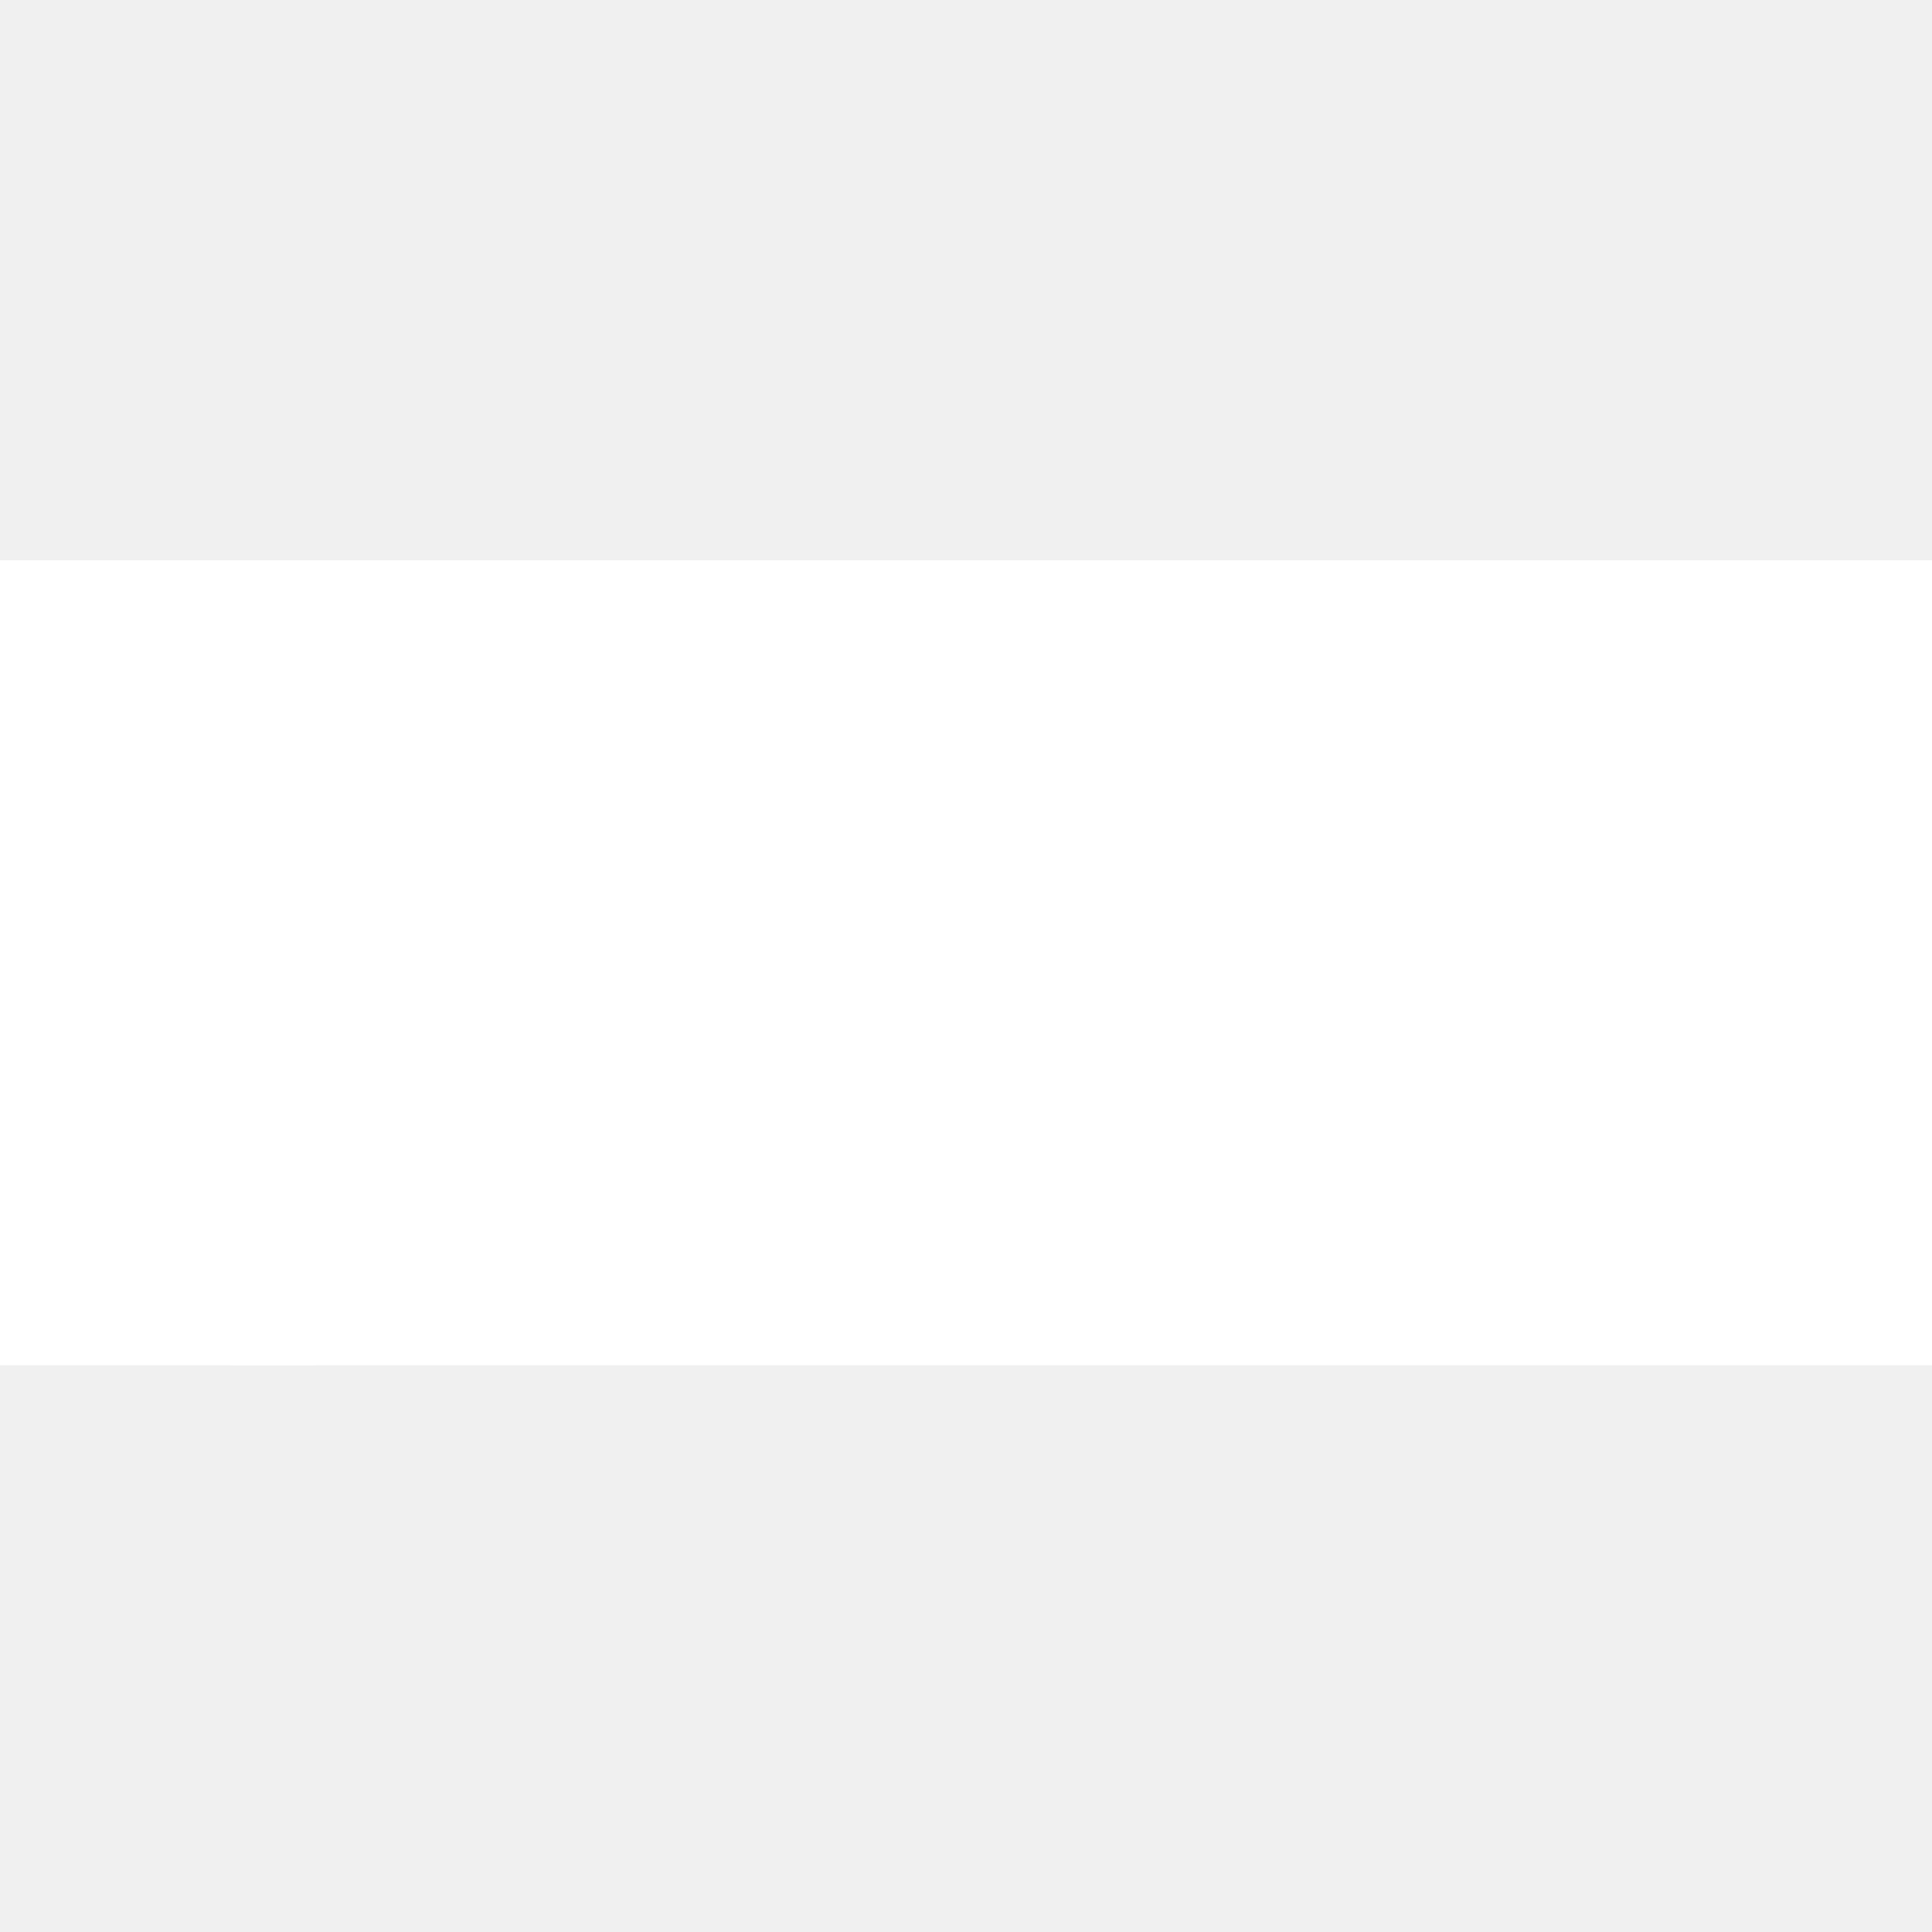
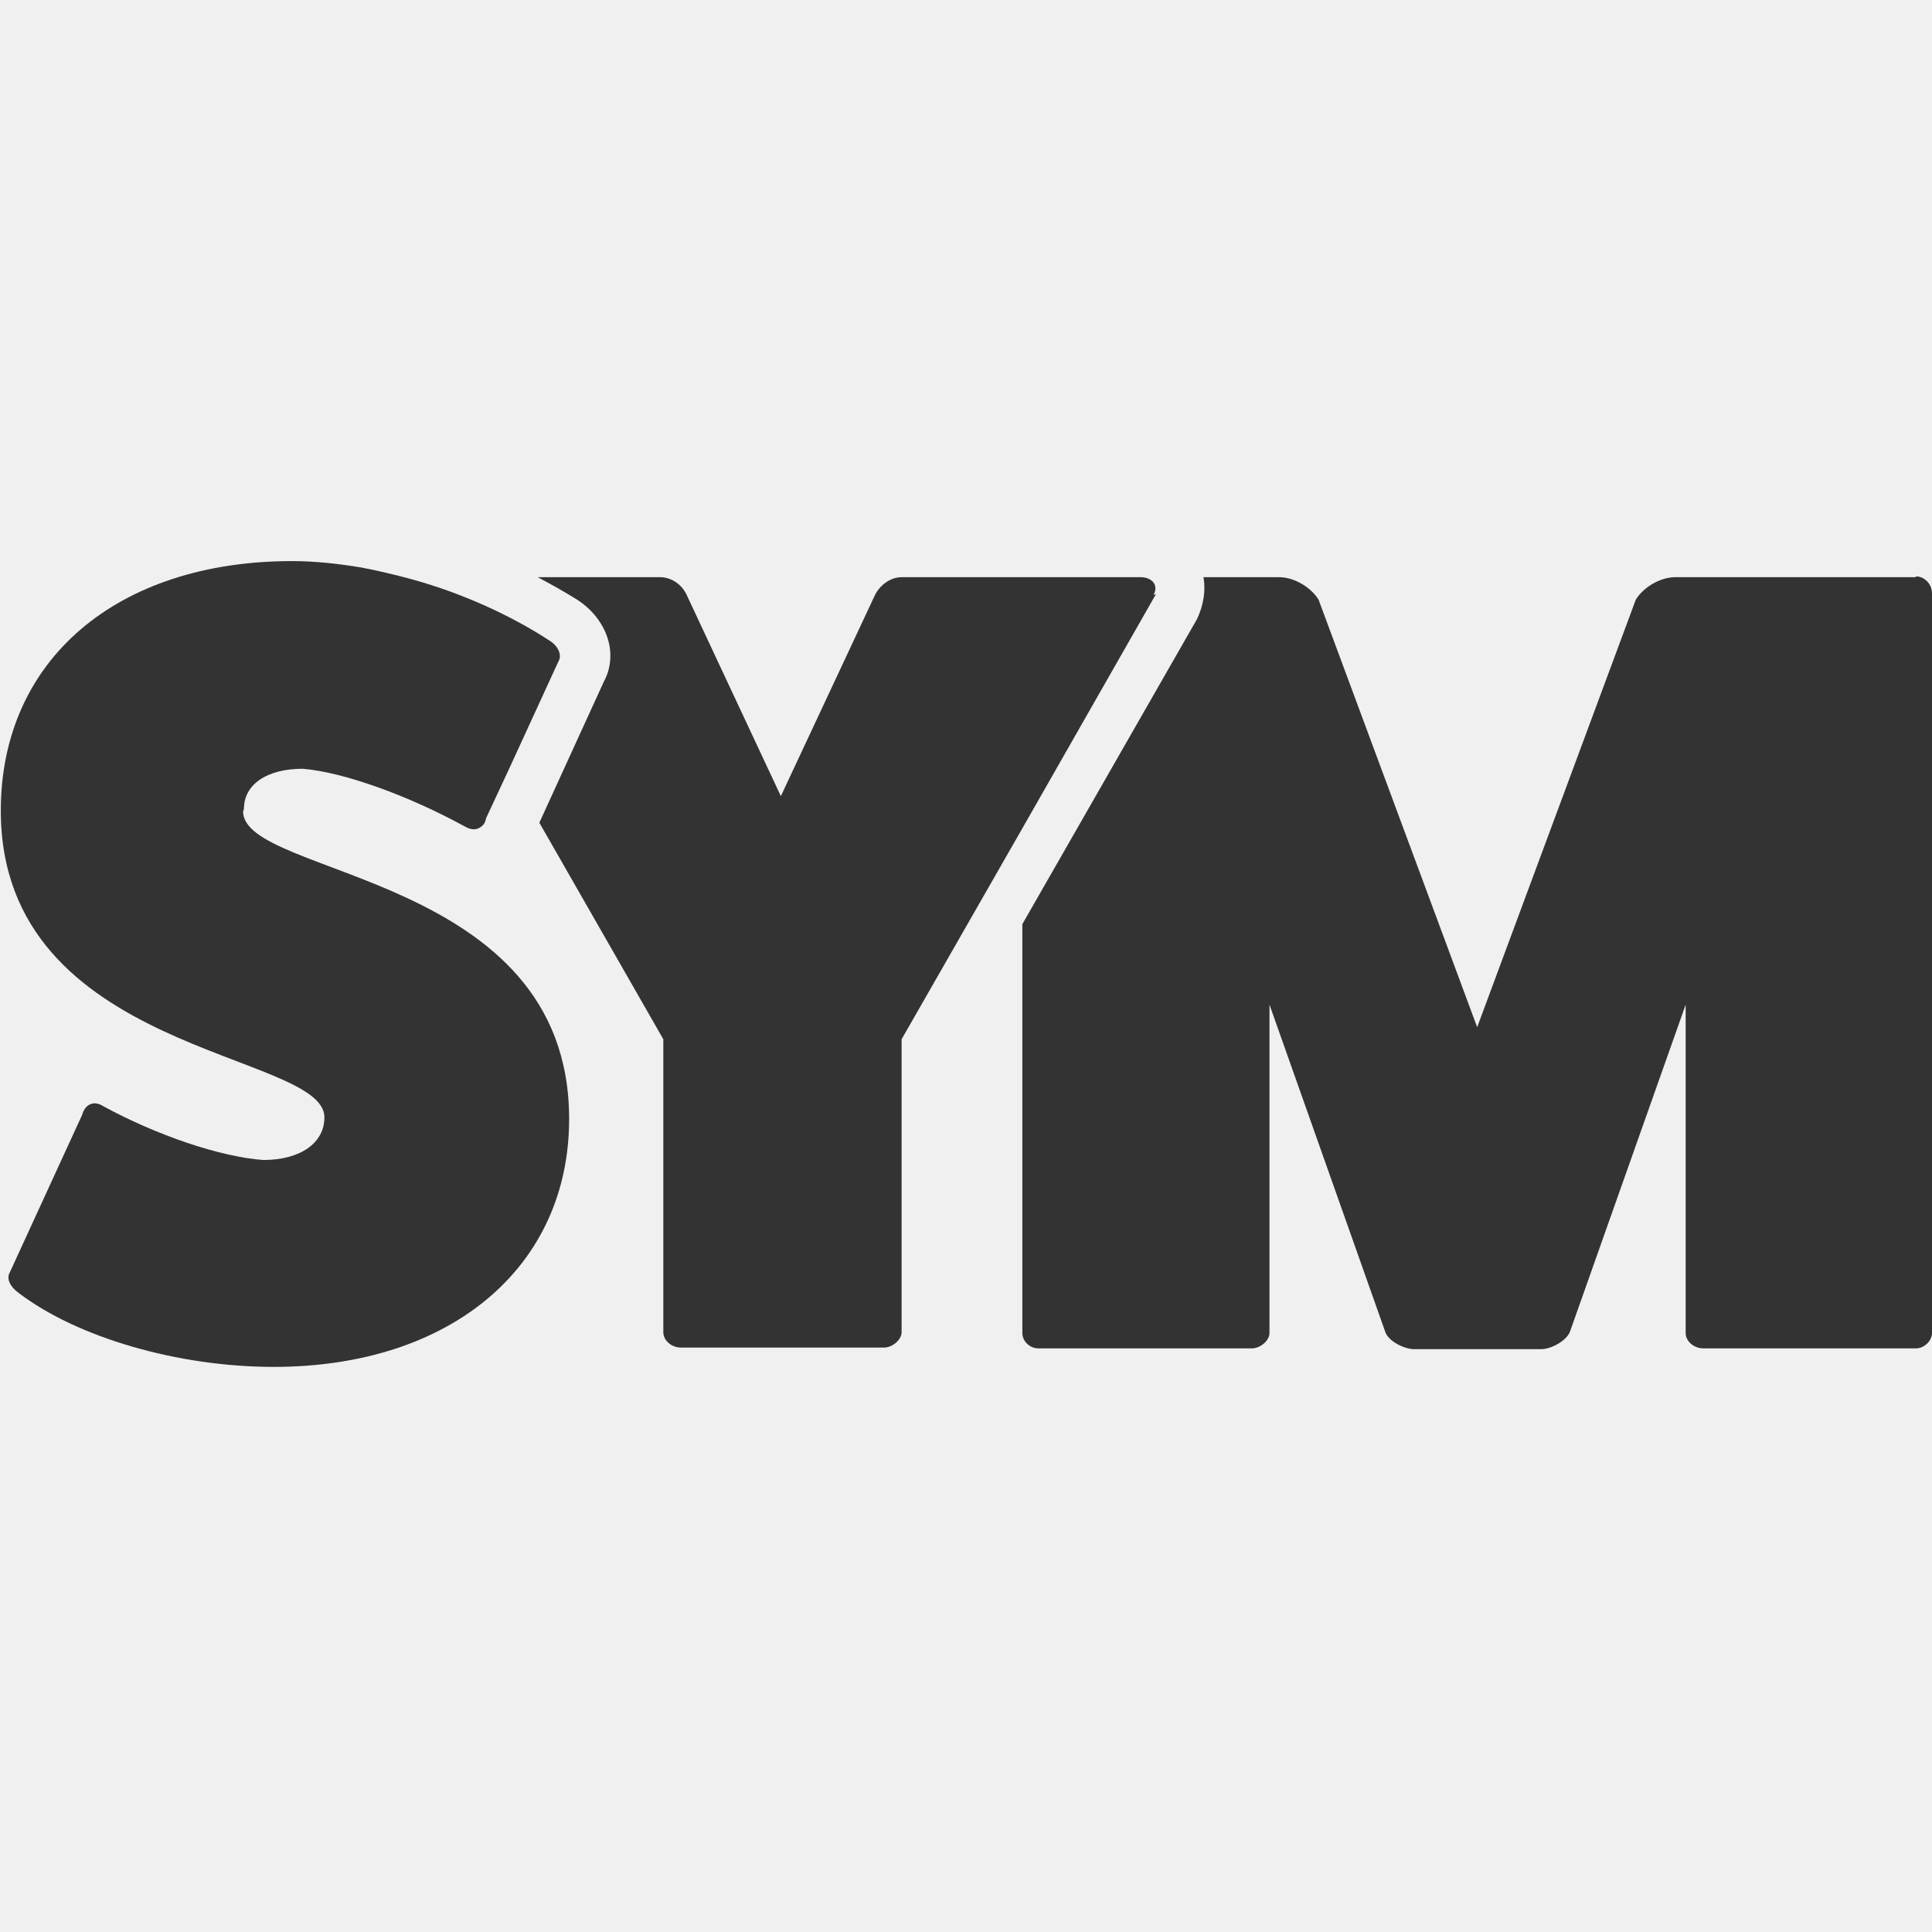
- <svg xmlns="http://www.w3.org/2000/svg" id="Layer_1" version="1.1" viewBox="0 0 24 24">
+ <svg xmlns="http://www.w3.org/2000/svg" id="Layer_1" data-name="Layer 1" viewBox="0 0 24 24">
  <defs>
    <style>
-       .st0 {
-         fill: #fff;
-       }
- 
-       .st1 {
-         clip-path: url(#clippath);
+       .cls-1 {
+         fill: #333;
      }
    </style>
-     <clipPath id="clippath">
-       <rect class="st0" y="6.96" width="24" height="10" />
-     </clipPath>
  </defs>
-   <rect class="st0" y="6.96" width="24" height="10" />
-   <g class="st1">
-     <g>
-       <path class="st0" d="M23.8,7.17h-2.99c-.19,0-.4.13-.49.28l-1.97,5.31-1.97-5.31c-.09-.15-.3-.28-.49-.28h-.94c.03.17,0,.35-.08.52l-2.17,3.79v5.08c0,.1.09.19.2.19h2.65c.11,0,.22-.1.22-.19v-4.08l1.44,4.07c.04.11.23.21.36.21h1.57c.13,0,.31-.1.36-.21l1.44-4.07v4.08c0,.1.1.19.22.19h2.64c.11,0,.2-.1.2-.19V7.37c0-.11-.09-.21-.2-.21h0Z" />
-       <path class="st0" d="M14.33,7.39c.07-.13-.03-.22-.16-.22h-2.97c-.14,0-.27.1-.33.22l-1.17,2.5-1.17-2.5c-.06-.13-.19-.22-.33-.22h-1.52c.17.09.33.18.49.28.37.24.52.67.33,1.02l-.8,1.75,1.54,2.69v3.64c0,.1.1.19.22.19h2.52c.11,0,.22-.1.22-.19v-3.64l1.54-2.69,1.62-2.84h0Z" />
-       <path class="st0" d="M3.03,10.05c0-.31.29-.5.73-.5.5.04,1.31.33,2.02.72.09.05.16.04.22-.02.02-.02.03-.05.04-.09l.28-.6.62-1.35c.04-.07,0-.18-.11-.25-.49-.32-1.09-.59-1.7-.76-.22-.06-.43-.11-.64-.15-.3-.05-.59-.08-.86-.08-2.18,0-3.62,1.23-3.62,3.1,0,3.03,4.02,2.99,4.02,3.81,0,.32-.3.53-.76.53-.54-.04-1.33-.31-1.99-.67-.11-.07-.22-.03-.26.11l-.9,1.96c-.04.07,0,.17.11.25.72.55,1.97.92,3.17.92,2.2,0,3.67-1.24,3.67-3.08,0-3.06-4.05-3-4.05-3.82h0Z" />
-     </g>
-   </g>
+   <path class="cls-1" d="M23.8,7.17h-2.99c-.19,0-.4.13-.49.28l-1.97,5.31-1.97-5.31c-.09-.15-.3-.28-.49-.28h-.94c.03.17,0,.35-.08.52l-2.17,3.79v5.08c0,.1.09.19.2.19h2.65c.11,0,.22-.1.22-.19v-4.08l1.44,4.07c.04.11.23.21.36.21h1.57c.13,0,.31-.1.36-.21l1.44-4.07v4.08c0,.1.1.19.22.19h2.64c.11,0,.2-.1.2-.19V7.37c0-.11-.09-.21-.2-.21h0Z" />
+   <path class="cls-1" d="M14.33,7.39c.07-.13-.03-.22-.16-.22h-2.97c-.14,0-.27.1-.33.22l-1.17,2.5-1.17-2.5c-.06-.13-.19-.22-.33-.22h-1.52c.17.09.33.18.49.28.37.24.52.67.33,1.02l-.8,1.75,1.54,2.69v3.64c0,.1.1.19.22.19h2.52c.11,0,.22-.1.22-.19v-3.64l1.54-2.69,1.62-2.84h0Z" />
+   <path class="cls-1" d="M3.03,10.05c0-.31.29-.5.73-.5.5.04,1.31.33,2.02.72.09.05.16.04.22-.02.02-.02.03-.05.04-.09l.28-.6.62-1.35c.04-.07,0-.18-.11-.25-.49-.32-1.09-.59-1.7-.76-.22-.06-.43-.11-.64-.15-.3-.05-.59-.08-.86-.08-2.18,0-3.62,1.23-3.62,3.1,0,3.03,4.02,2.99,4.02,3.81,0,.32-.3.53-.76.53-.54-.04-1.33-.31-1.99-.67-.11-.07-.22-.03-.26.11l-.9,1.96c-.04.07,0,.17.11.25.72.55,1.97.92,3.17.92,2.2,0,3.67-1.24,3.67-3.08,0-3.06-4.05-3-4.05-3.82h0Z" />
</svg>
